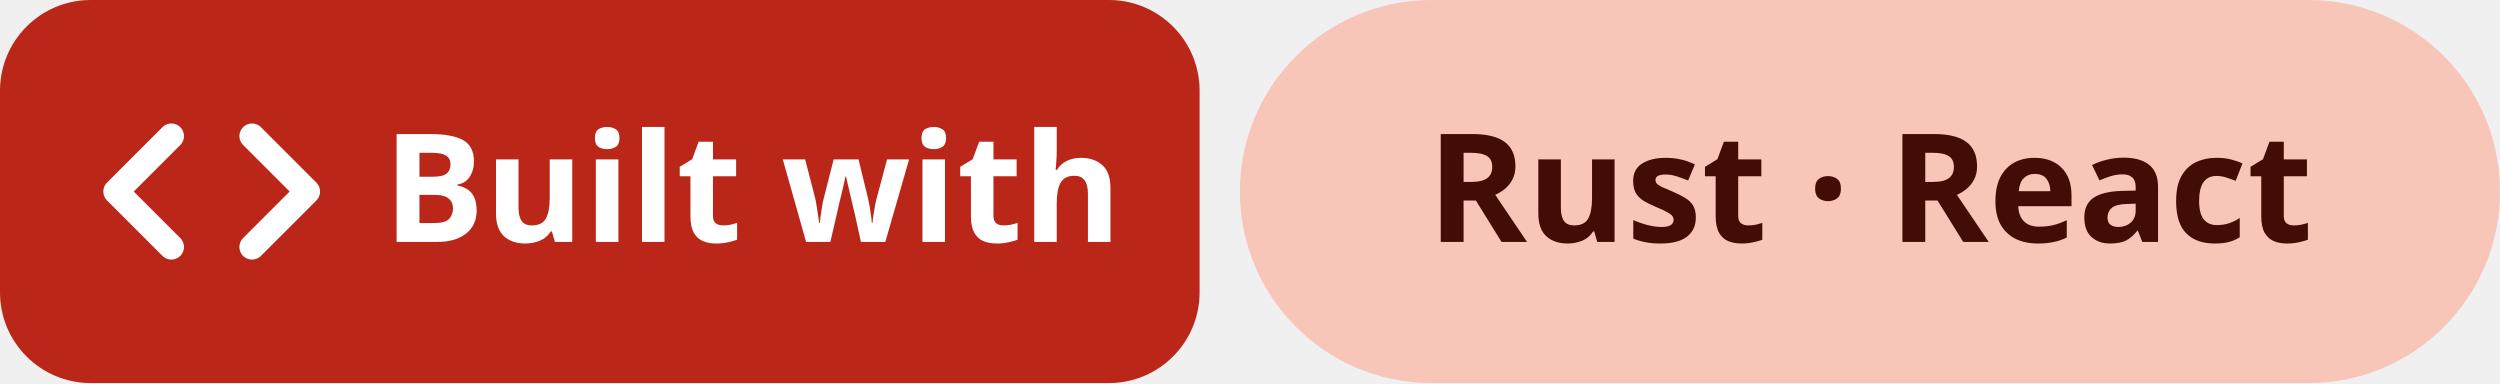
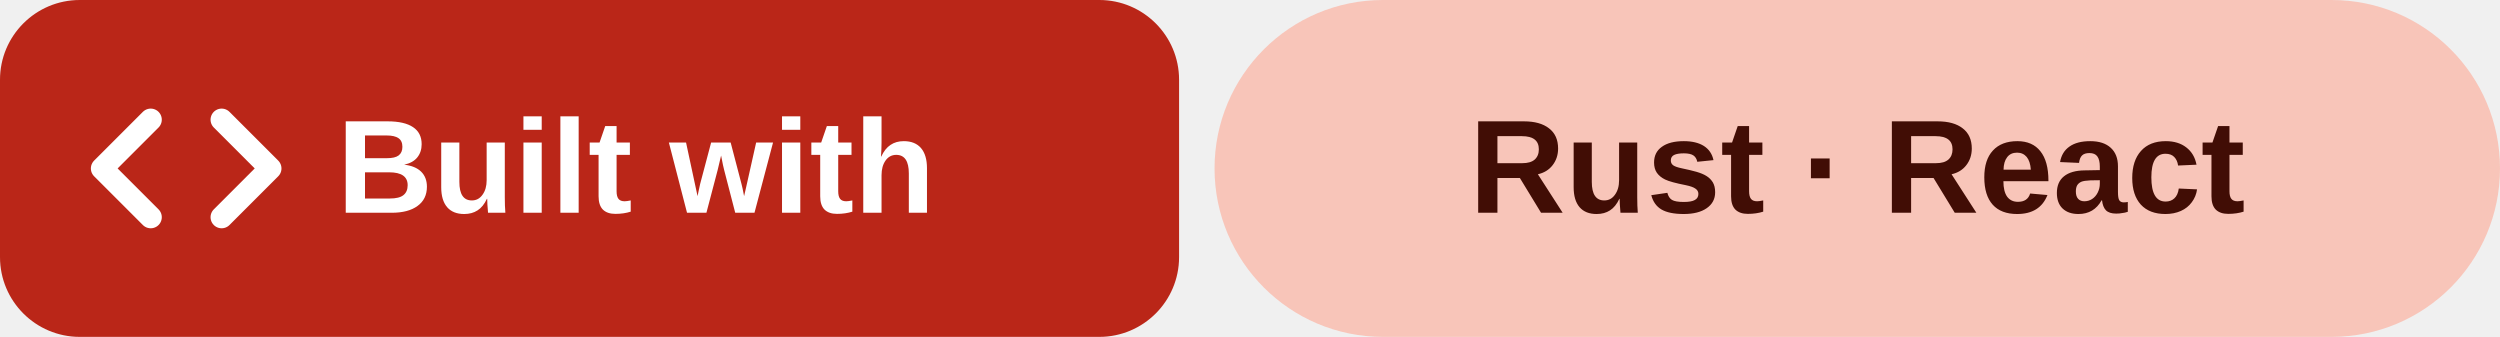
- <svg xmlns="http://www.w3.org/2000/svg" width="248" height="38" viewBox="0 0 248 38" role="img">
-   <rect width="119" height="38" rx="9" fill="#BA2618" />
-   <rect x="123" width="125" height="38" rx="19" fill="#F8C5B9" />
+ <svg xmlns="http://www.w3.org/2000/svg" width="282" height="38" viewBox="0 0 282 38" role="img">
+   <rect width="133" height="38" rx="9" fill="#BA2618" />
+   <rect x="137" width="145" height="38" rx="19" fill="#F8C5B9" />
  <g transform="translate(9 7) scale(0.5)" color="#FFFFFF">
    <path d="m16 13-11 11 11 11m16-22 11 11-11 11" fill="none" stroke="currentColor" stroke-width="5" stroke-linecap="round" stroke-linejoin="round" />
  </g>
-   <g font-family="Nunito, Arial Rounded MT Bold, system-ui, sans-serif" font-size="15" font-weight="700">
+   <g font-family="Arial, Helvetica, sans-serif" font-size="15" font-weight="700">
    <text x="38" y="24" fill="#FFFFFF">Built with</text>
-     <text x="185.5" y="24" fill="#410D05" text-anchor="middle">Rust · React</text>
+     <text x="209.5" y="24" fill="#410D05" text-anchor="middle">Rust · React</text>
  </g>
</svg>
